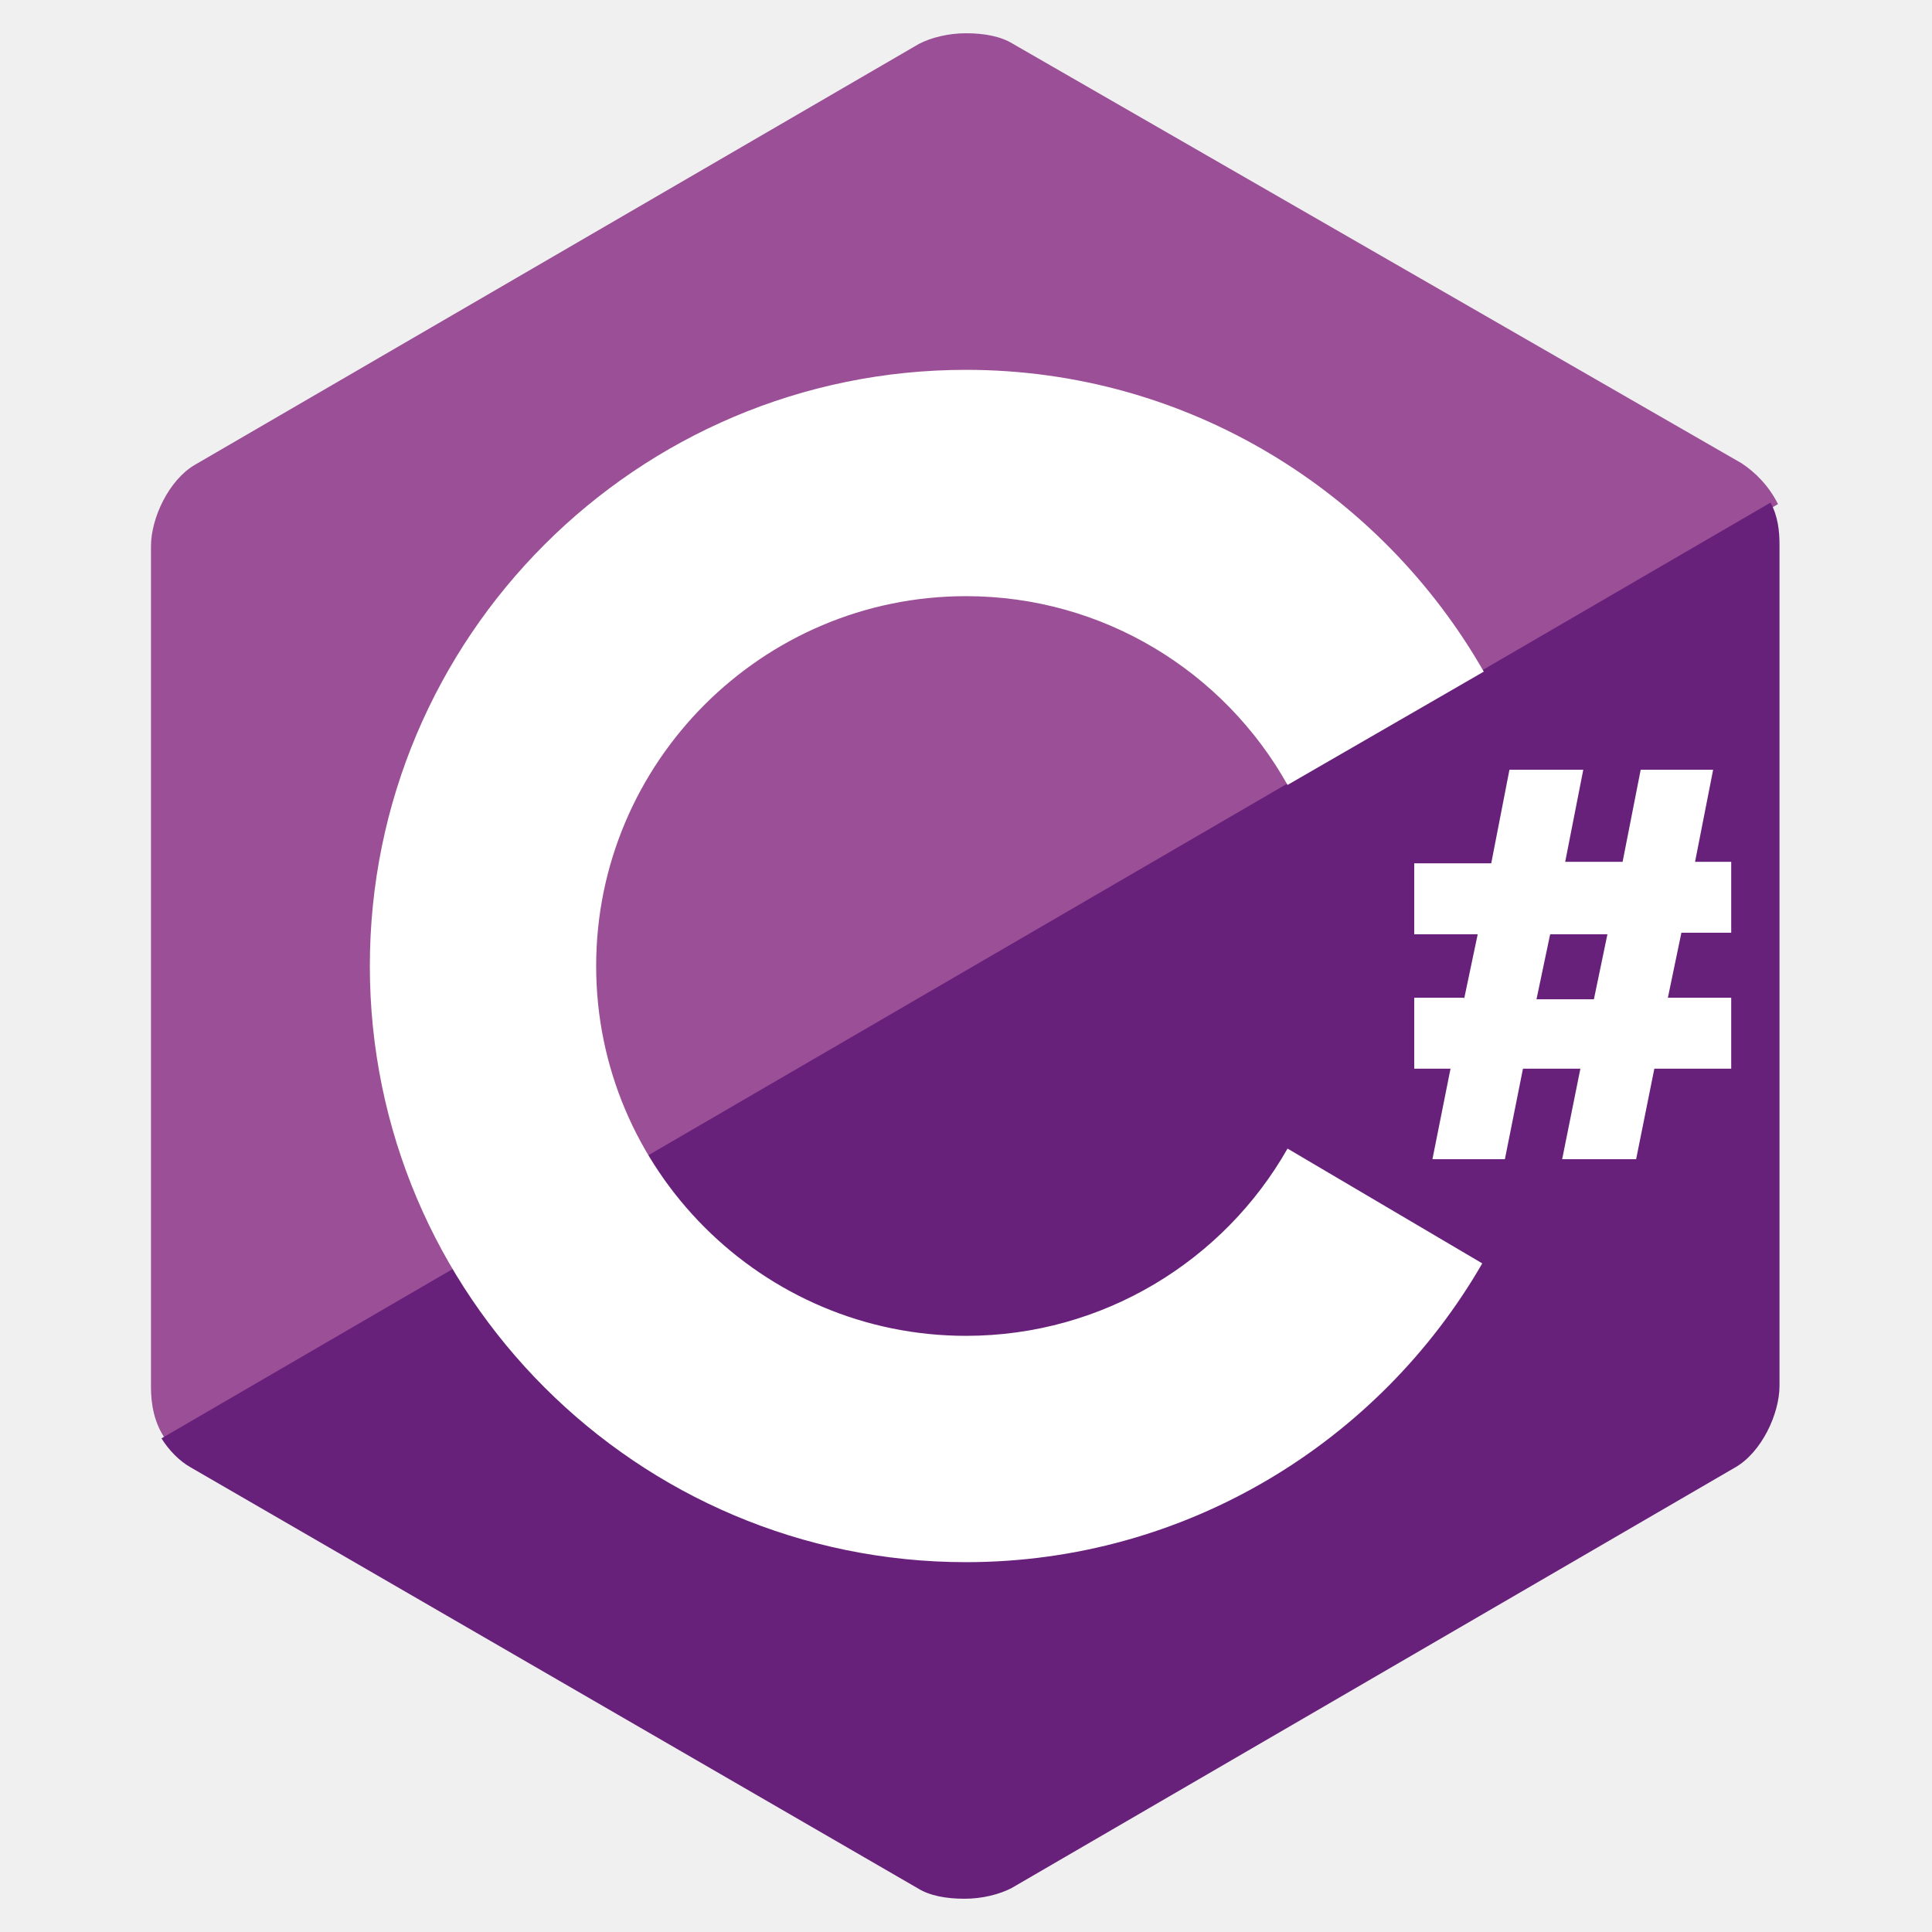
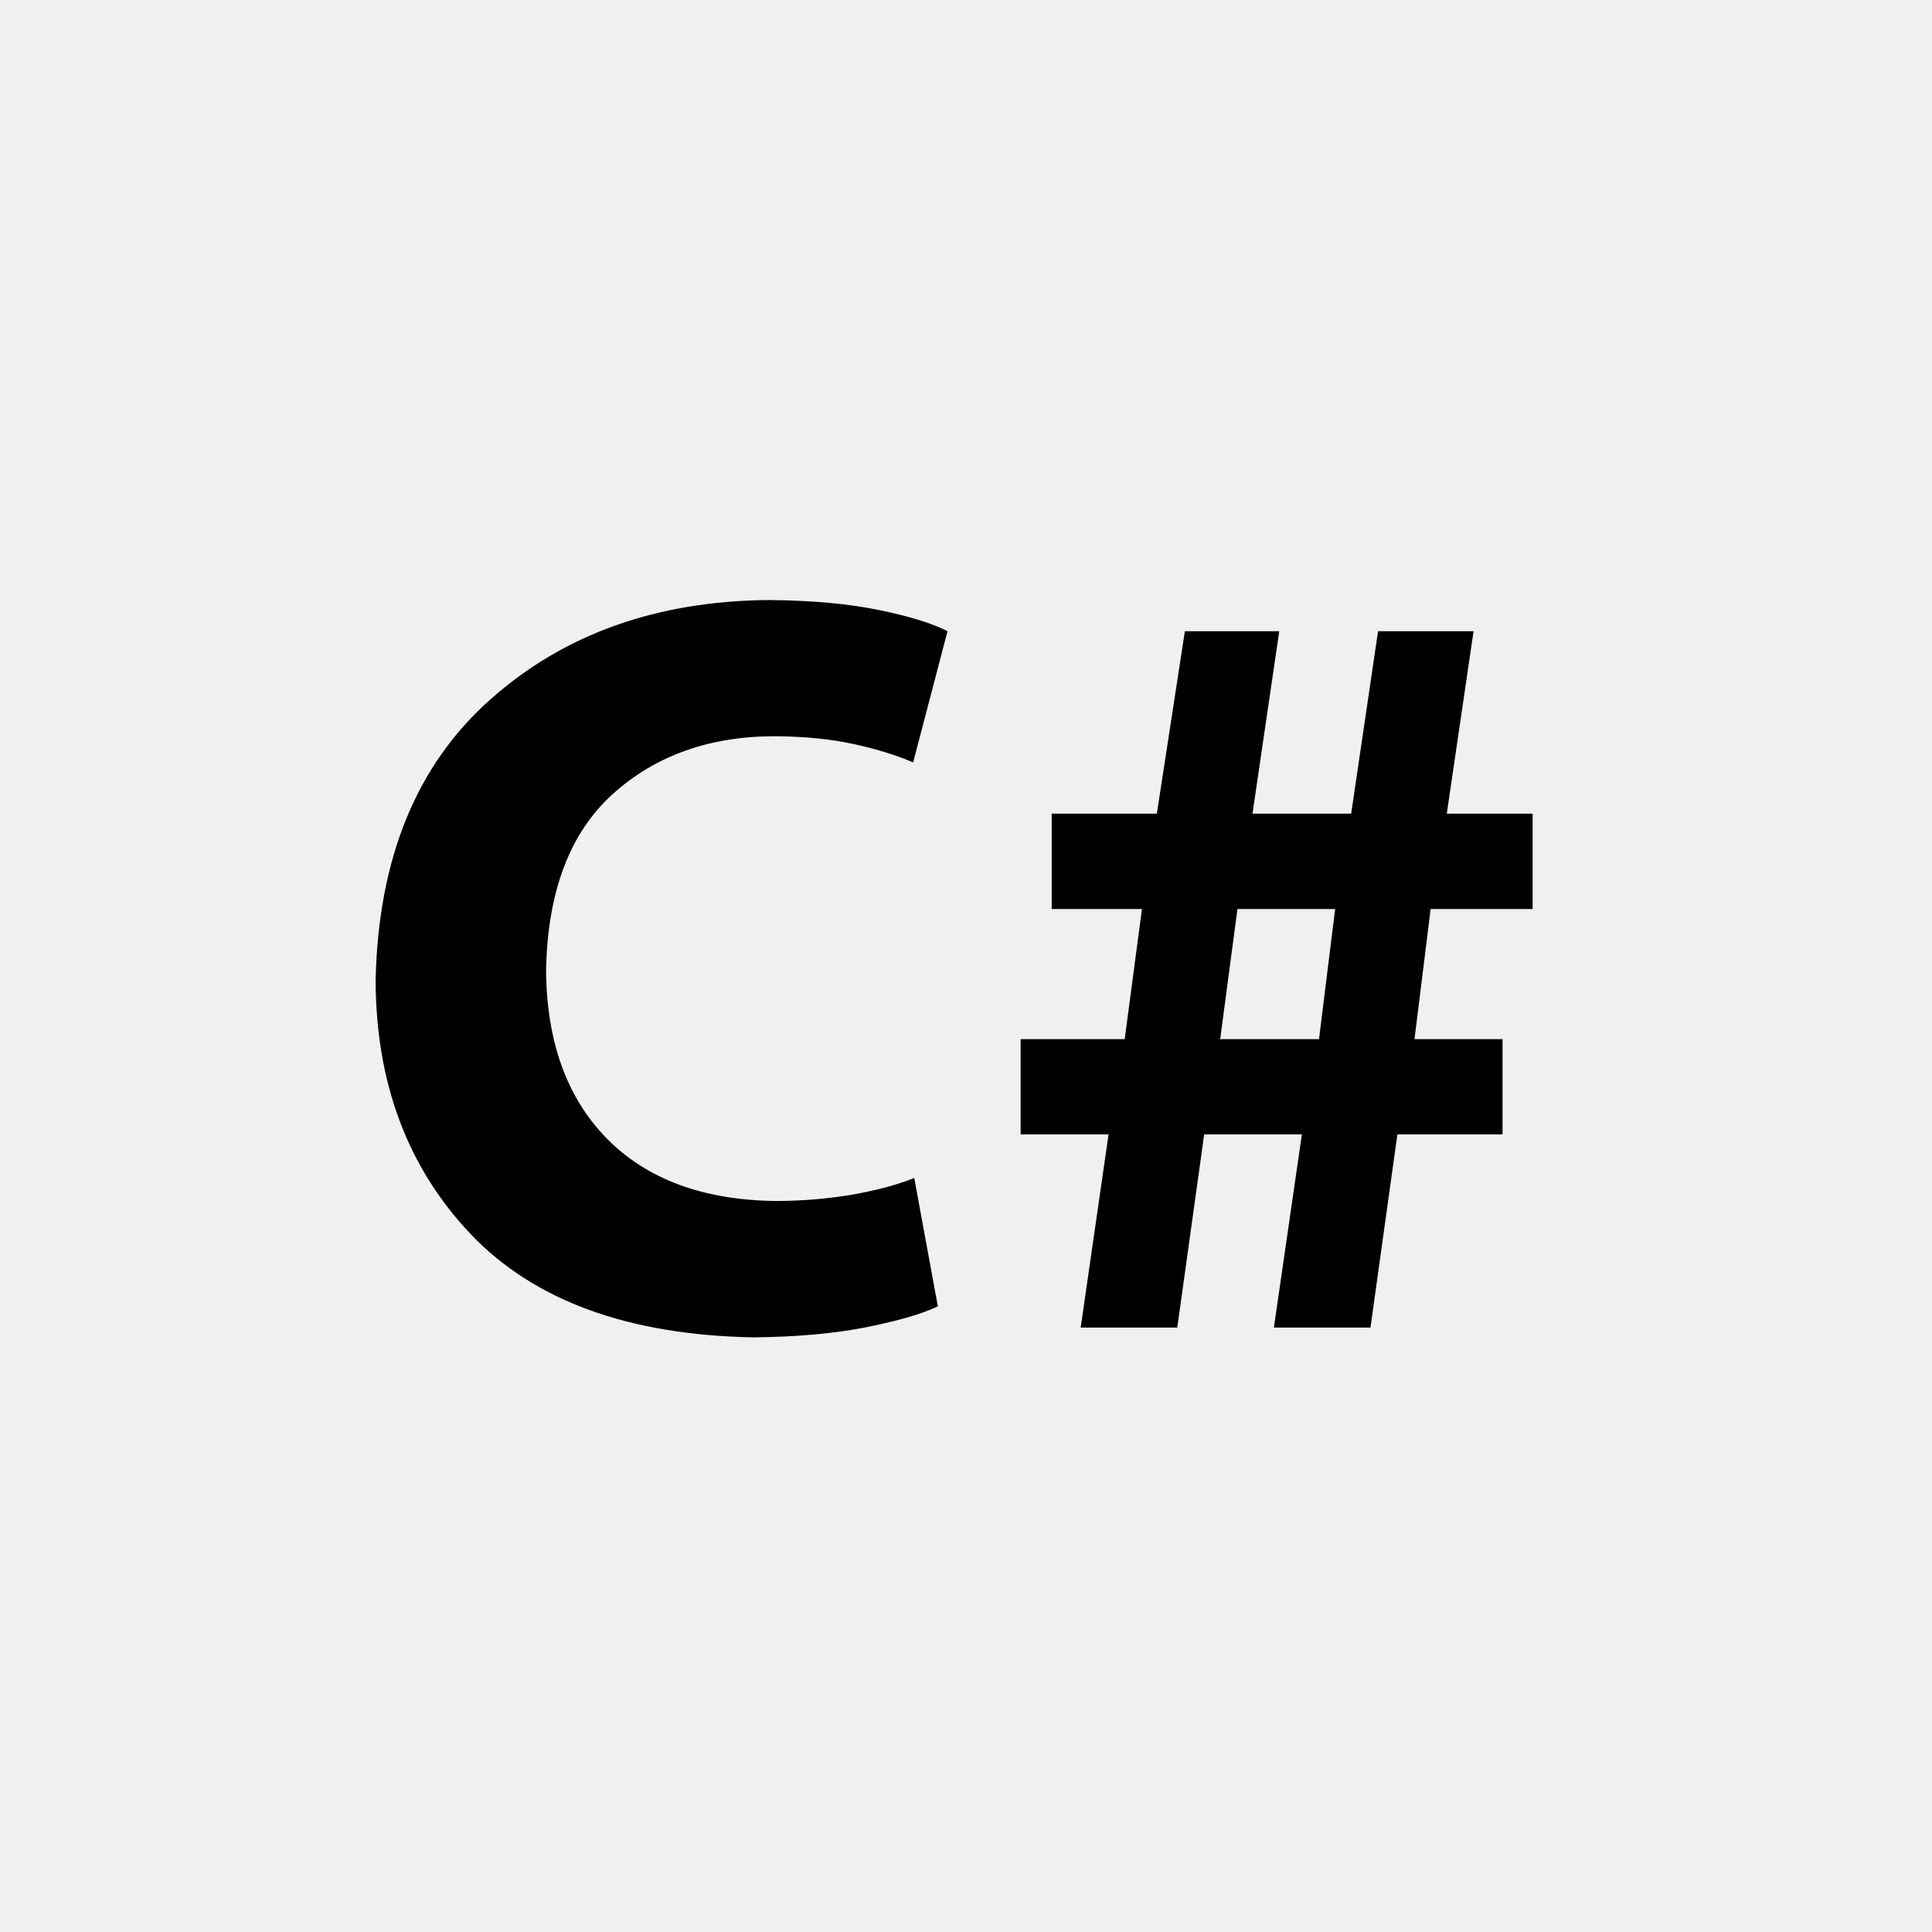
<svg xmlns="http://www.w3.org/2000/svg" width="14" height="14" viewBox="0 0 14 14" fill="none">
-   <path d="M12.622 3.358L7.339 0.317C7.252 0.263 7.131 0.241 7 0.241C6.869 0.241 6.748 0.273 6.661 0.317L1.411 3.369C1.225 3.478 1.094 3.752 1.094 3.959V10.052C1.094 10.172 1.116 10.314 1.203 10.434L12.884 3.653C12.819 3.522 12.72 3.423 12.622 3.358Z" fill="#9B4F96" />
-   <path d="M1.17 10.423C1.225 10.511 1.302 10.588 1.378 10.631L6.65 13.683C6.738 13.738 6.858 13.759 6.989 13.759C7.12 13.759 7.241 13.727 7.328 13.683L12.578 10.631C12.764 10.522 12.895 10.248 12.895 10.041V3.948C12.895 3.85 12.884 3.741 12.83 3.642L1.17 10.423Z" fill="#68217A" />
-   <path d="M9.33 8.323C8.87 9.133 7.995 9.68 7 9.68C5.523 9.68 4.32 8.477 4.32 7C4.32 5.523 5.523 4.32 7 4.32C7.995 4.32 8.87 4.867 9.33 5.688L10.752 4.867C10.008 3.566 8.608 2.68 7 2.68C4.616 2.68 2.68 4.616 2.68 7C2.68 9.384 4.616 11.32 7 11.32C8.597 11.32 9.997 10.445 10.741 9.155L9.33 8.323ZM10.609 7.241L10.708 6.77H10.248V6.256H10.806L10.938 5.578H11.473L11.342 6.245H11.758L11.889 5.578H12.414L12.283 6.245H12.545V6.759H12.184L12.086 7.23H12.545V7.744H11.988L11.856 8.4H11.32L11.452 7.744H11.036L10.905 8.4H10.38L10.511 7.744H10.248V7.23H10.609V7.241ZM11.134 7.241H11.55L11.648 6.77H11.233L11.134 7.241Z" fill="white" />
+   <path d="M6.625 8.536C6.501 8.586 6.35 8.626 6.174 8.657C5.997 8.687 5.816 8.702 5.629 8.703C5.1 8.698 4.69 8.547 4.399 8.252C4.108 7.956 3.961 7.549 3.957 7.031C3.968 6.461 4.129 6.036 4.439 5.755C4.75 5.474 5.144 5.334 5.622 5.335C5.836 5.337 6.026 5.356 6.192 5.393C6.359 5.43 6.5 5.474 6.617 5.525L6.866 4.574C6.759 4.518 6.594 4.467 6.372 4.421C6.15 4.375 5.884 4.351 5.575 4.348C4.762 4.354 4.088 4.593 3.554 5.068C3.019 5.542 2.742 6.219 2.722 7.099C2.723 7.846 2.953 8.46 3.411 8.943C3.87 9.425 4.552 9.674 5.458 9.691C5.776 9.688 6.052 9.663 6.285 9.616C6.517 9.569 6.688 9.519 6.796 9.466L6.625 8.536Z" fill="black" />
+   <path d="M8.842 7.53L8.967 6.587H9.675L9.558 7.53H8.842ZM8.531 9.62L8.726 8.22H9.434L9.231 9.62H9.931L10.126 8.22H10.888V7.53H10.25L10.367 6.587H11.106V5.896H10.484L10.678 4.574H9.986L9.791 5.896H9.076L9.27 4.574H8.586L8.383 5.896H7.621V6.587H8.275L8.15 7.53H7.396V8.22H8.033L7.831 9.62H8.531Z" fill="black" />
</svg>
